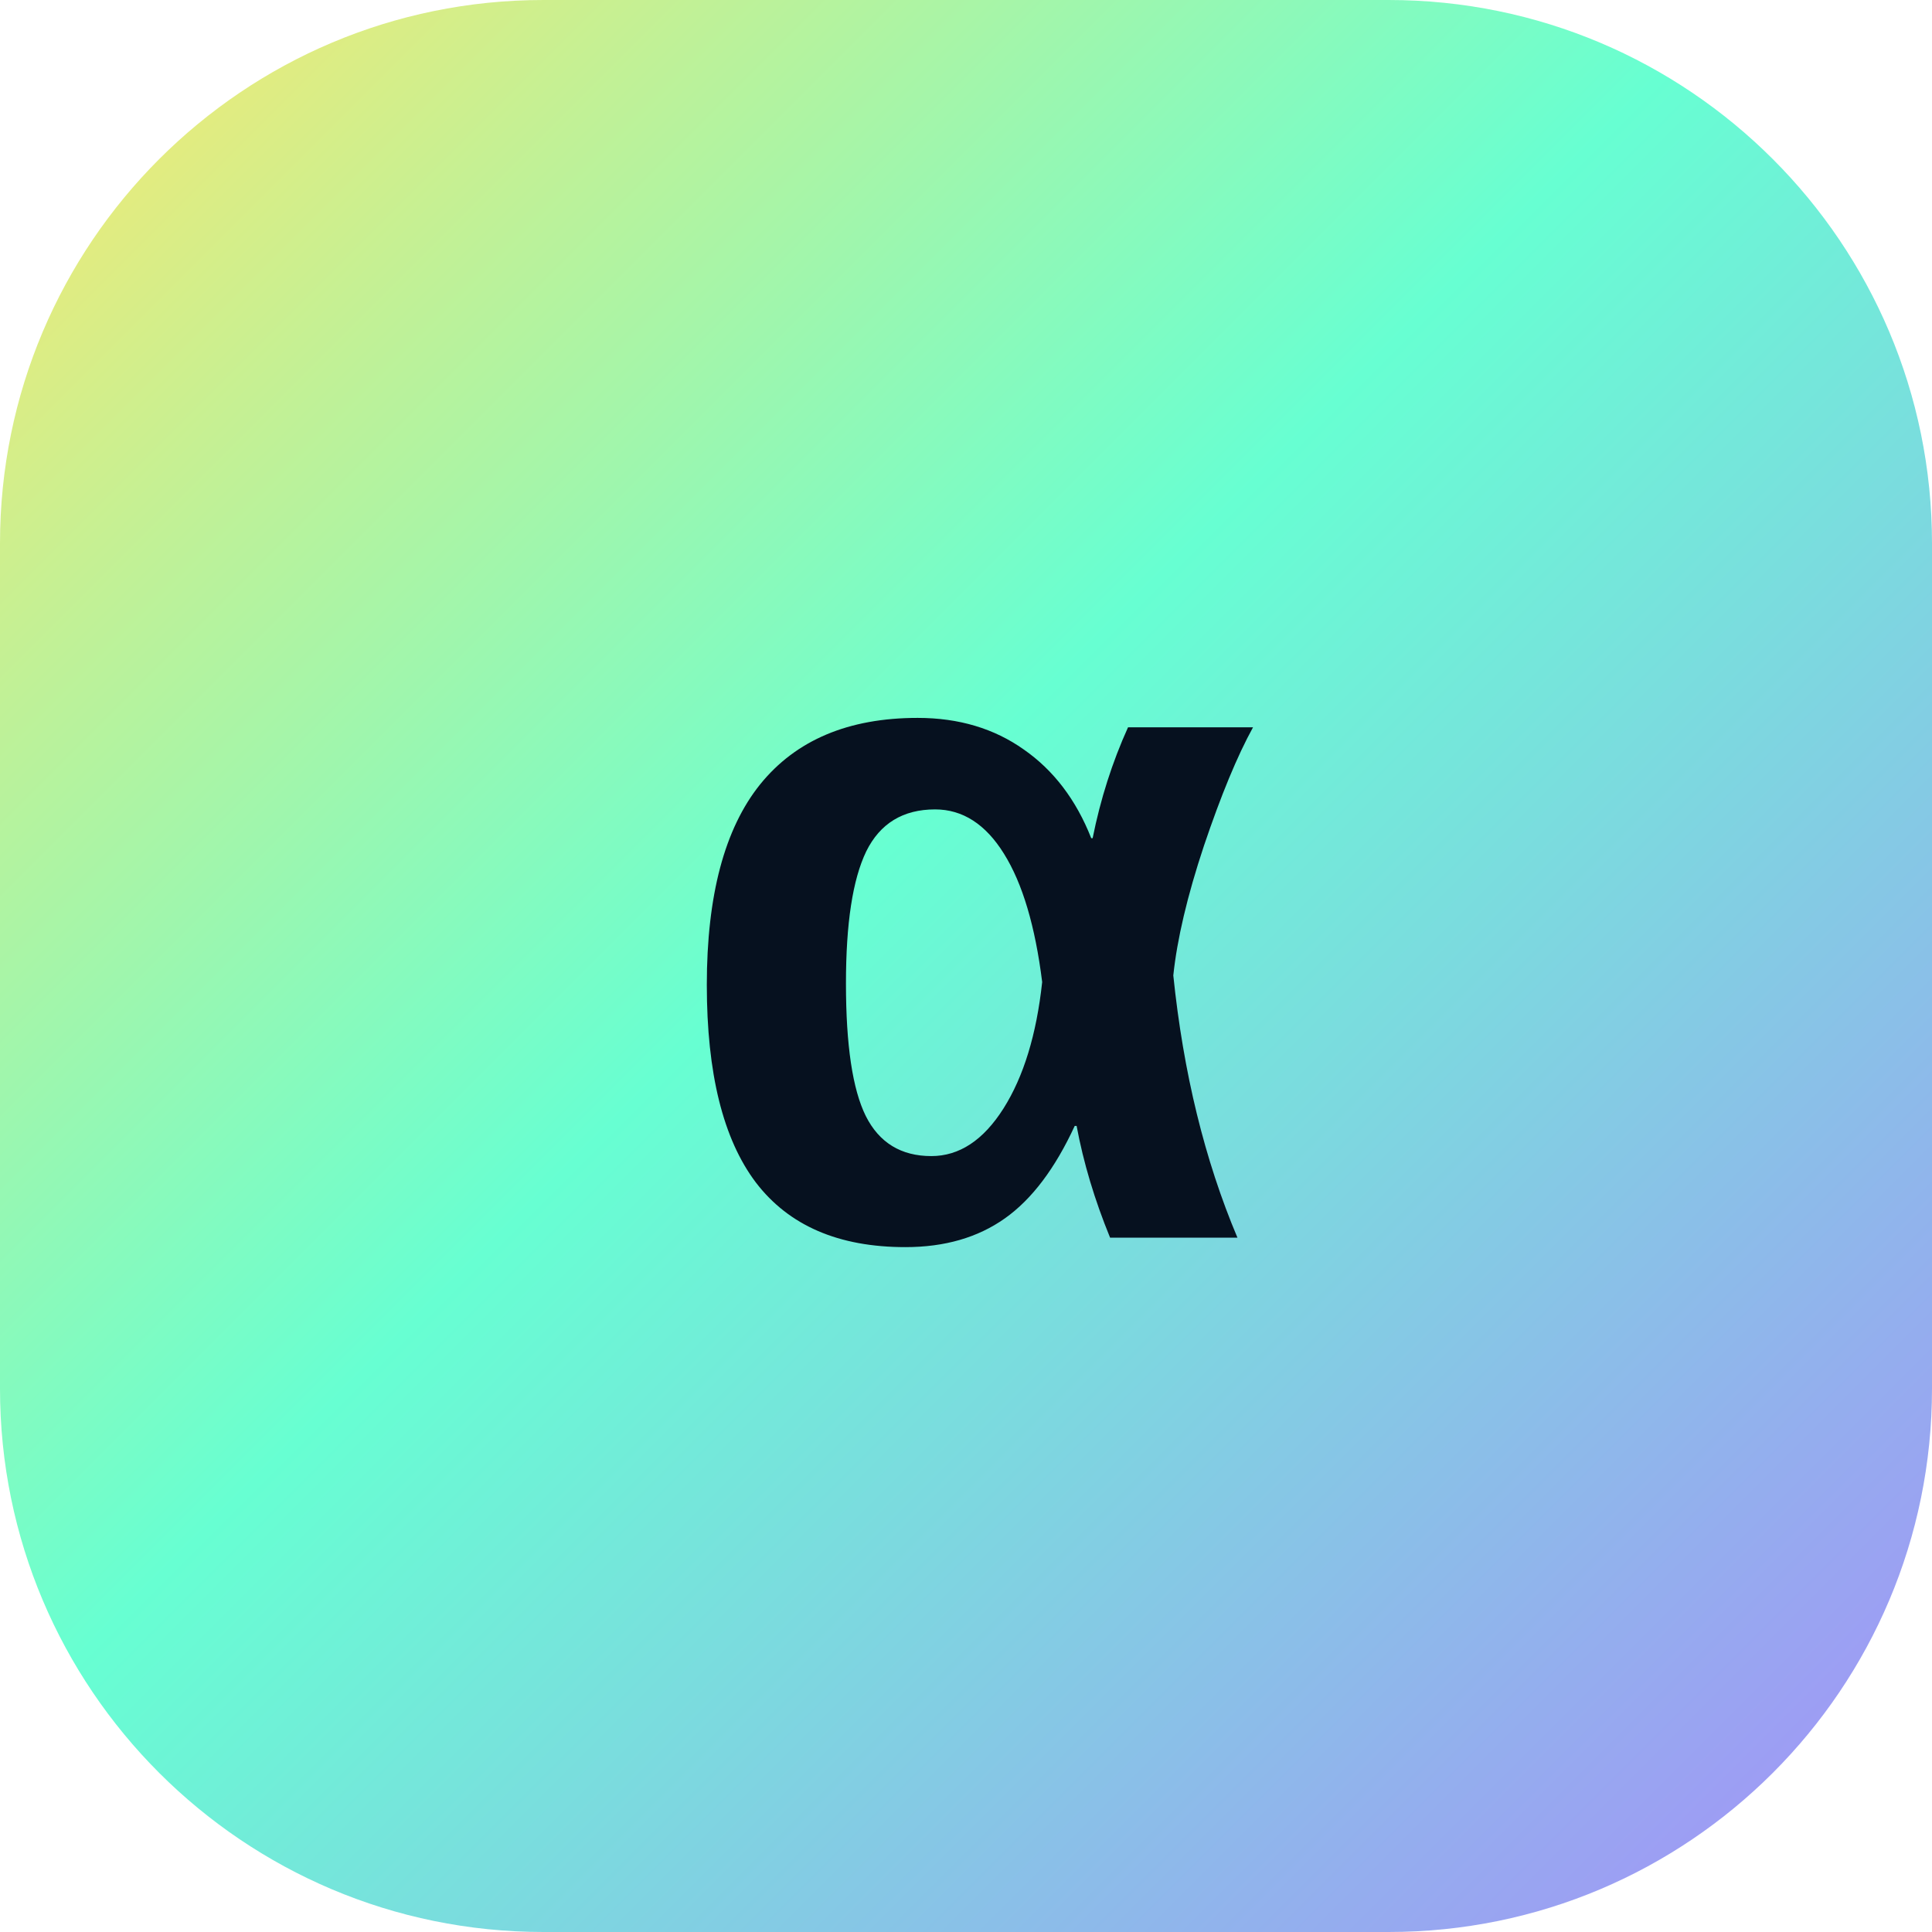
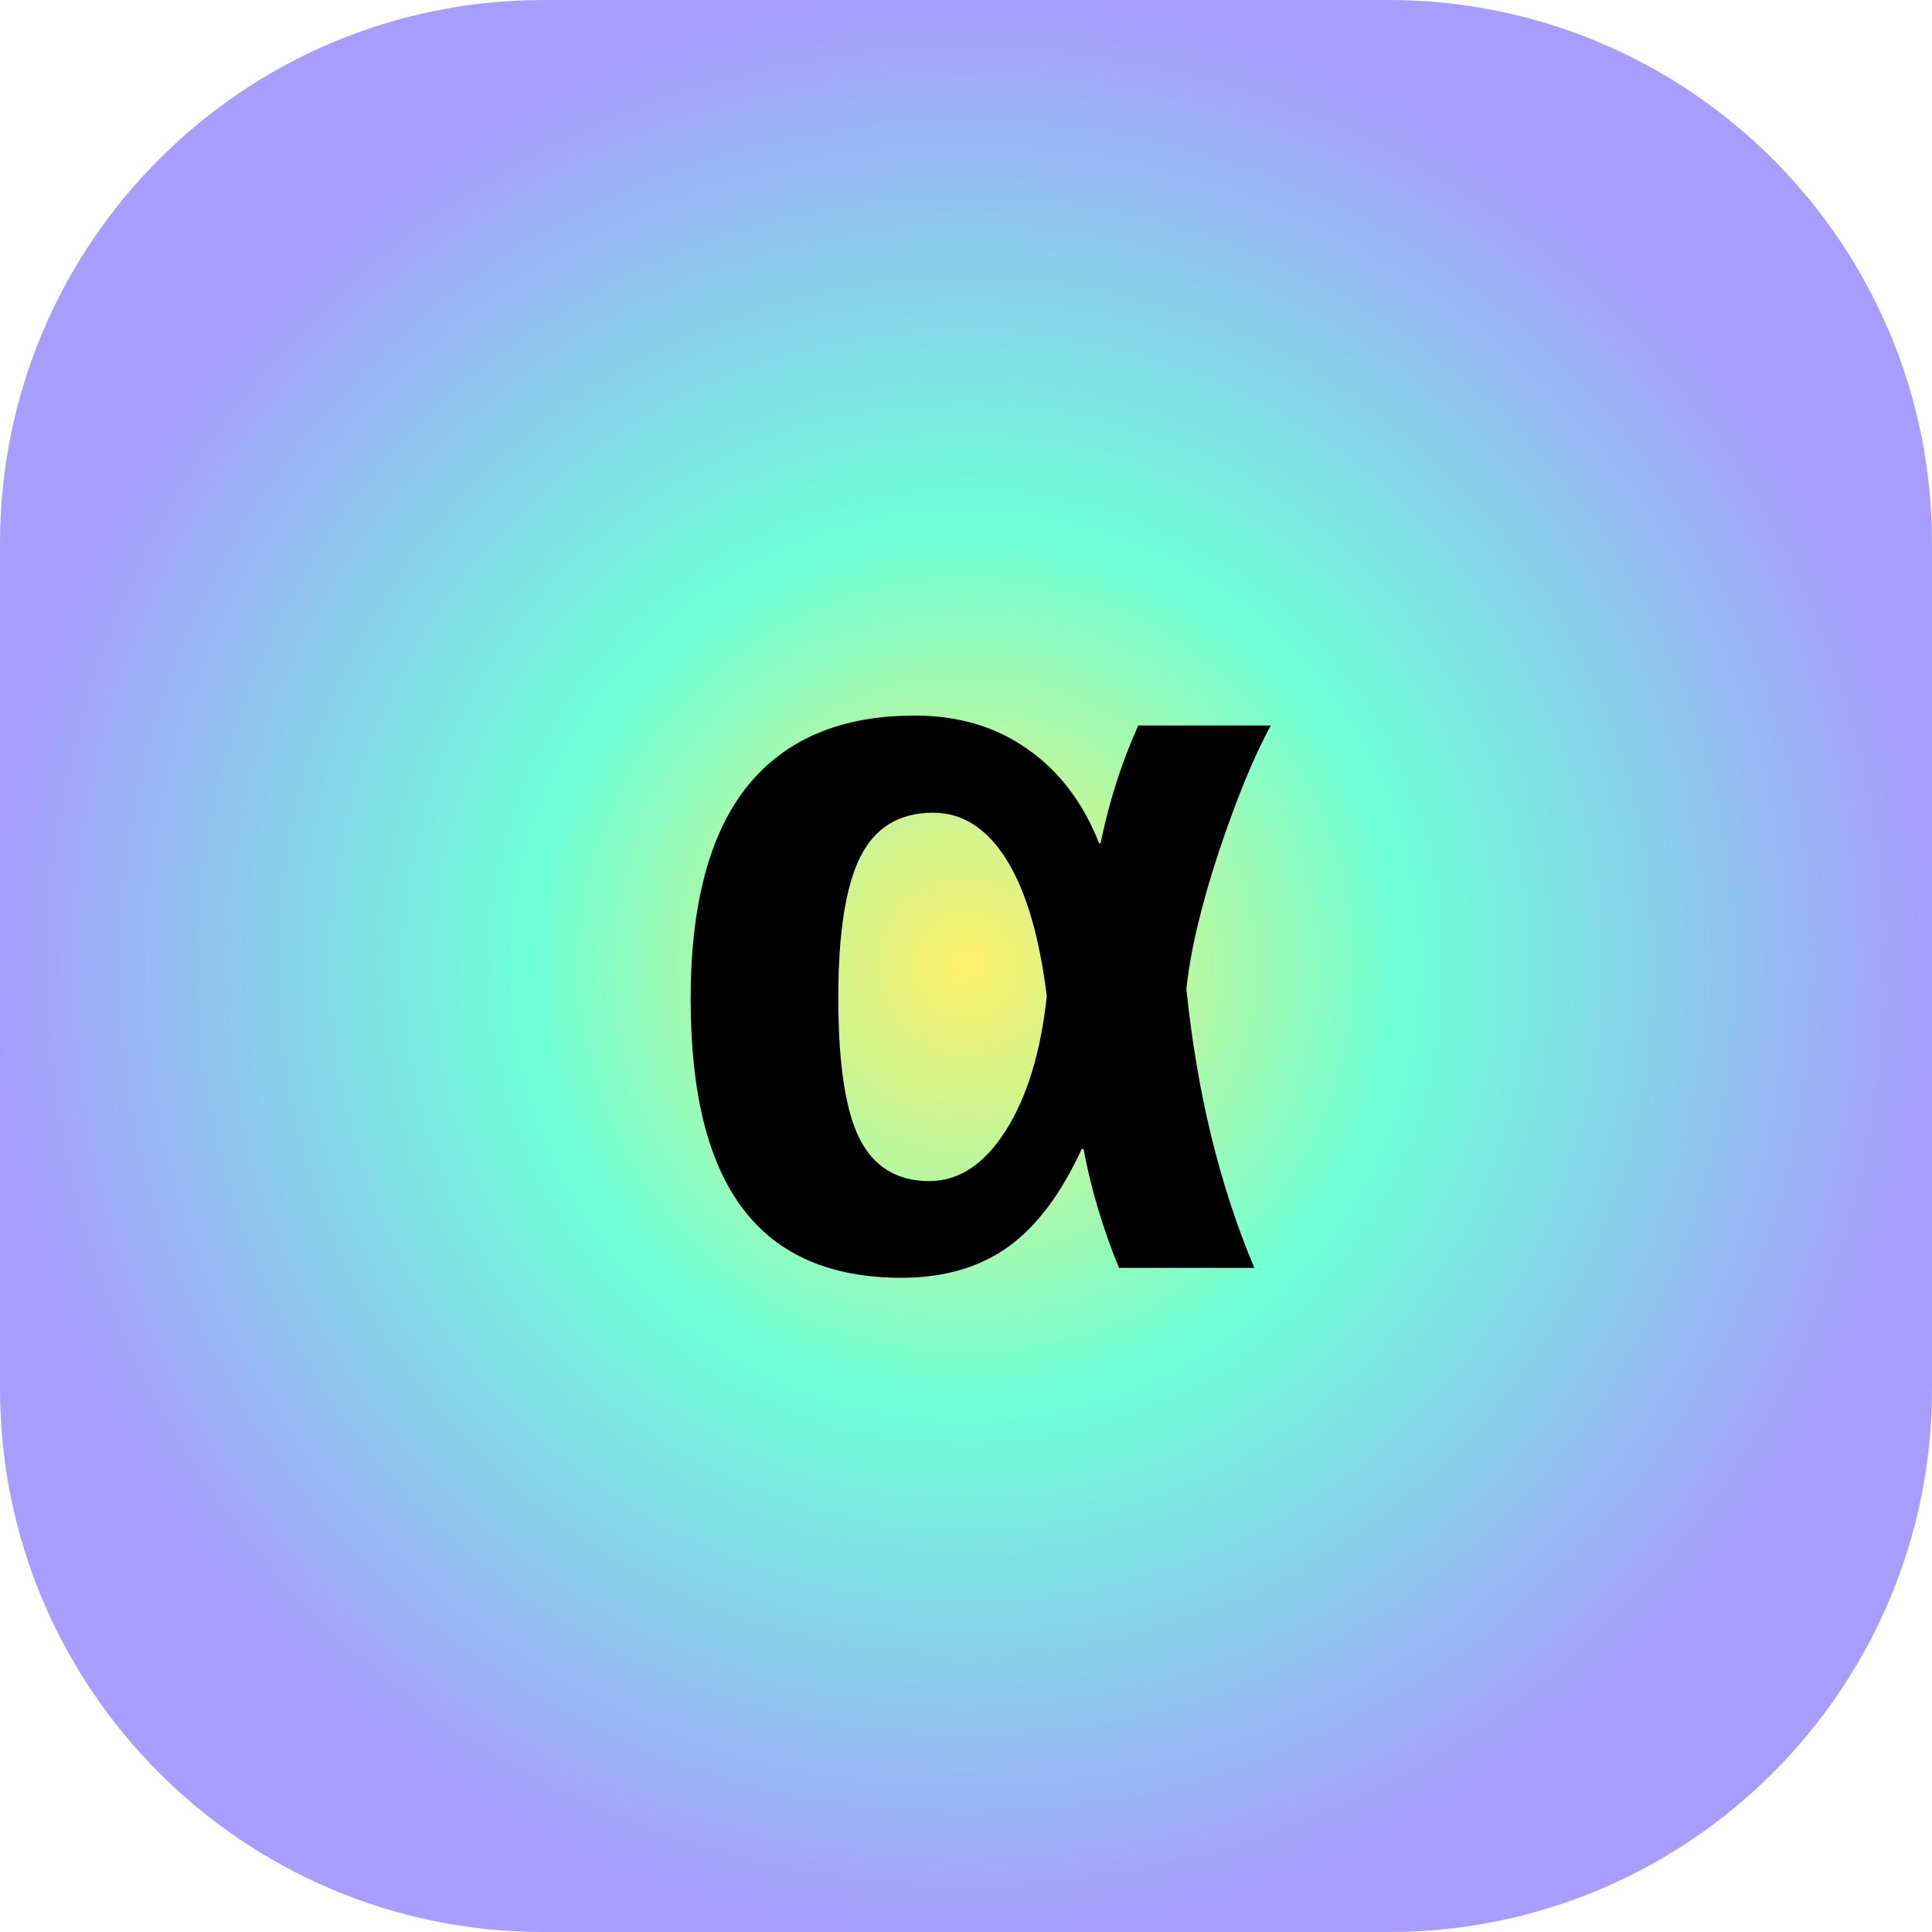
<svg xmlns="http://www.w3.org/2000/svg" viewBox="0 0 64 64">
  <defs>
-     <linearGradient id="g" x1="0" x2="1" y1="0" y2="1">
-       <stop stop-color="#ffe76d" />
-       <stop offset=".45" stop-color="#67ffd2" />
-       <stop offset="1" stop-color="#a78bfa" />
-     </linearGradient>
+     <radialGradient id="g">
+       <stop stop-color="#fff06a" />
+       <stop offset=".45" stop-color="#6dffd8" />
+       <stop offset="1" stop-color="#a89cff" />
+     </radialGradient>
  </defs>
  <rect width="64" height="64" rx="18" fill="url(#g)" />
-   <text x="32" y="41" text-anchor="middle" font-family="Arial" font-size="32" font-weight="900" fill="#06111f">α</text>
+   <text x="32" y="42" text-anchor="middle" font-size="34" font-weight="900" font-family="Arial">α</text>
</svg>
